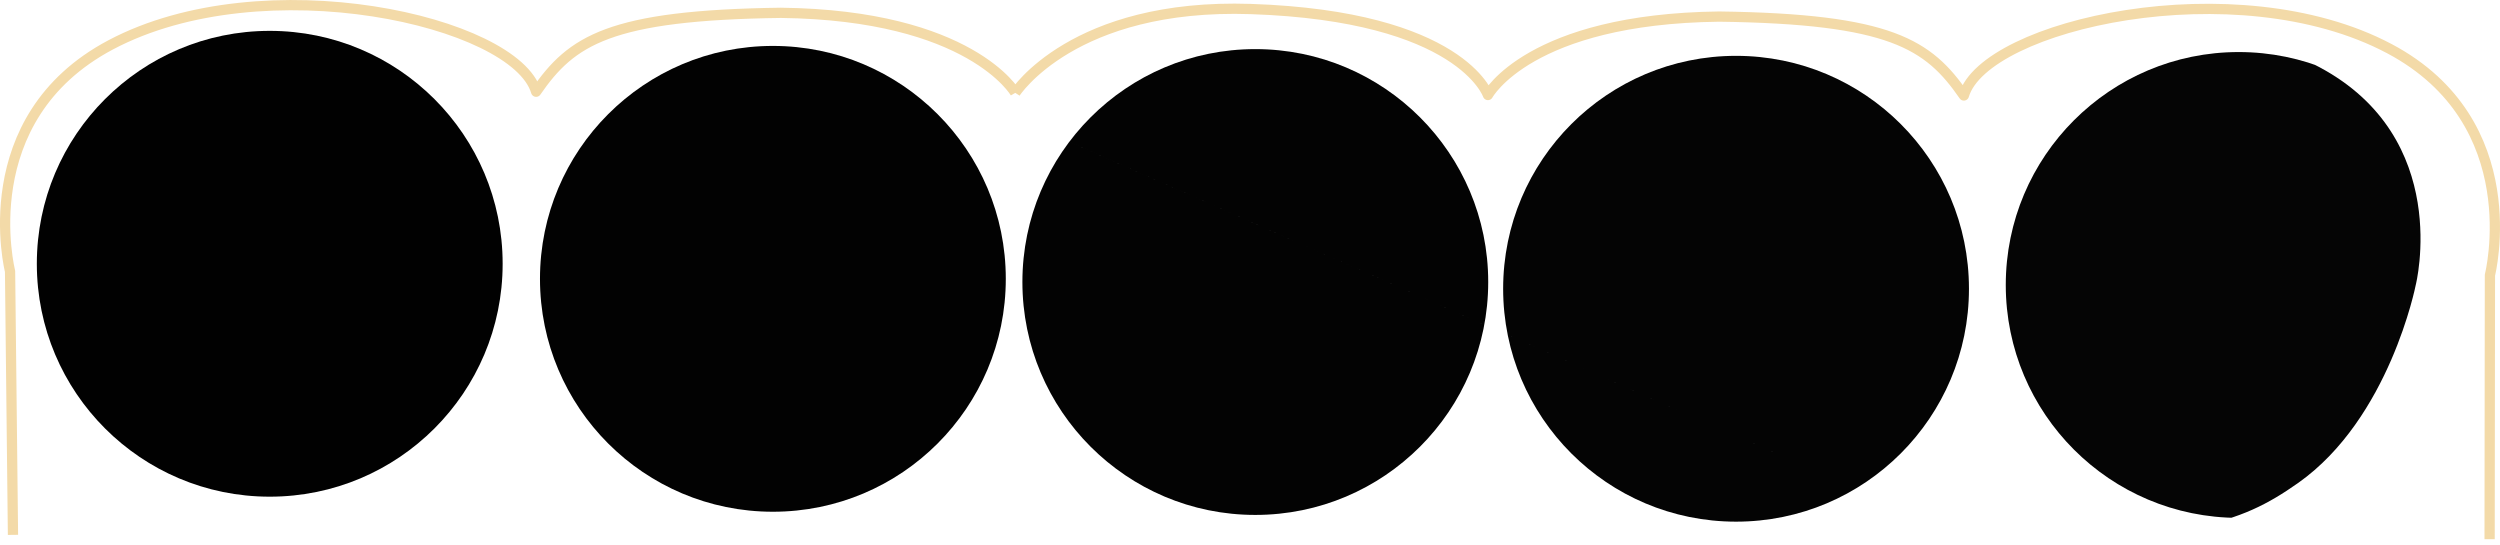
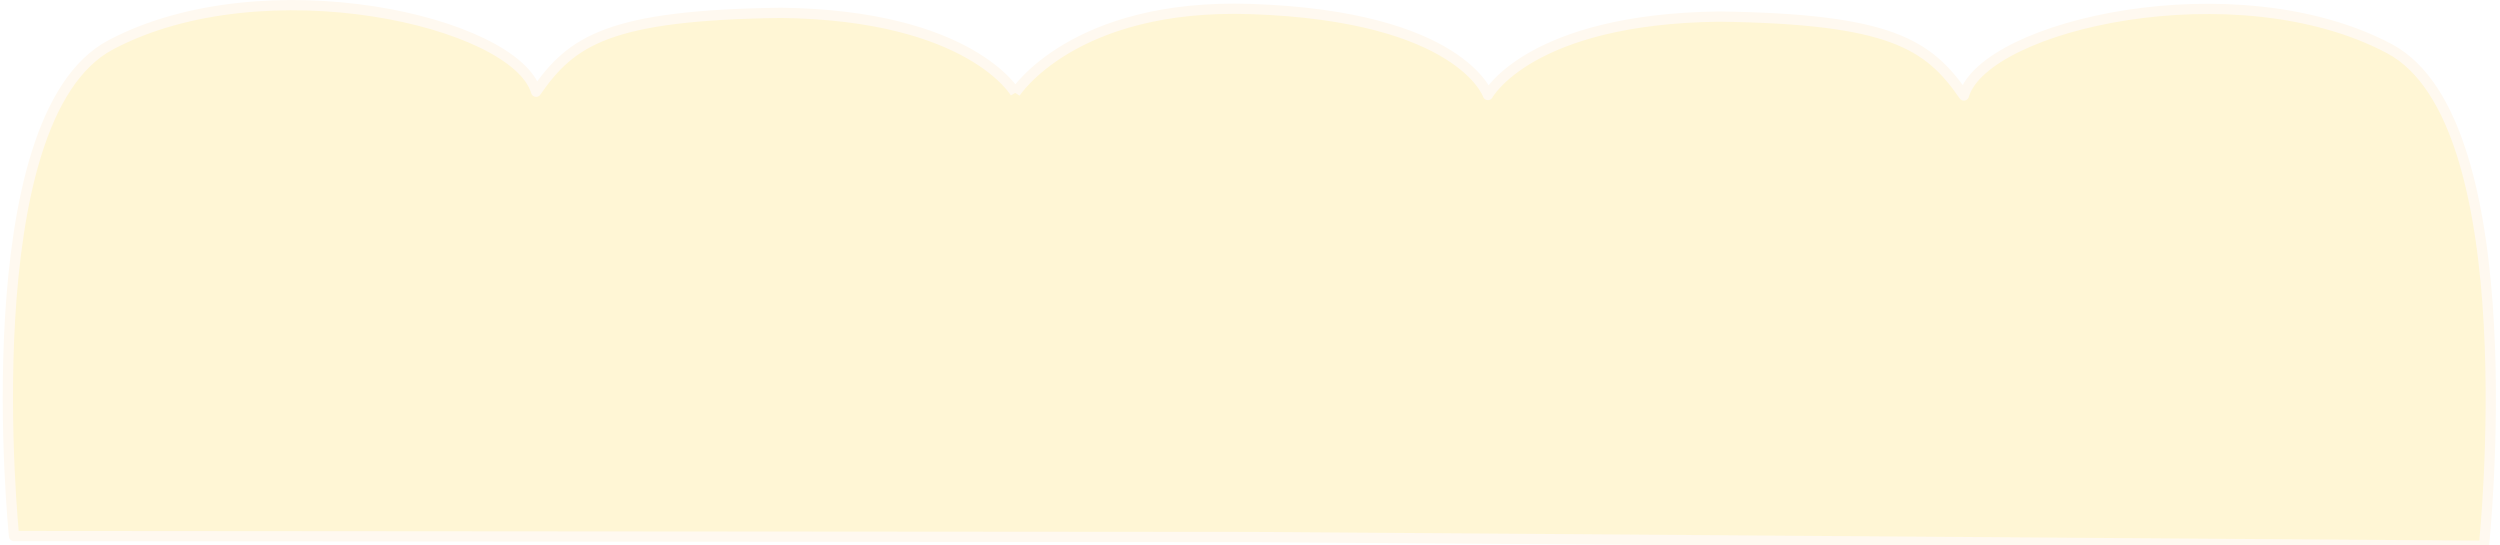
<svg xmlns="http://www.w3.org/2000/svg" viewBox="0 0 142.223 30.97" version="1.1" id="svg1">
  <defs id="defs1">
    <clipPath id="footer-clip" clipPathUnits="userSpaceOnUse">
      <path transform="translate(-59.02181,-108.6996)" d="m 116.781,113.984 c 0,0 3.288,-5.113 13.409,-4.771 11.955,0.404 13.479,4.892 13.479,4.892 0,0 2.353,-4.332 13.153,-4.462 9.759,0.13 11.906,1.571 13.923,4.489 1.186,-4.022 15.484,-7.287 24.202,-2.667 7.929,4.201 5.725,12.882 5.725,12.882 0,0 -1.543,7.898 -6.961,11.711 -3.513,2.472 -6.441,3.383 -19.323,3.318 m 0,0 -88.511,-0.213 c -12.882,0.065 -15.809,-0.846 -19.323,-3.318 -5.418,-3.813 -6.961,-11.711 -6.961,-11.711 0,0 -2.204,-8.68 5.725,-12.882 8.718,-4.619 23.016,-1.355 24.202,2.667 2.017,-2.918 4.164,-4.359 13.923,-4.489 10.8,0.13 13.337,4.554 13.337,4.554" id="path1" />
    </clipPath>
  </defs>
  <g clip-path="url(#footer-clip)" id="g1" transform="matrix(0.9627286,0,0,0.9627286,1.060169,1.143428)">
    <ellipse style="fill:#010101;fill-opacity:1;stroke:none;stroke-width:2.586" id="tab-home" cx="14.838" cy="14.399" rx="13.763" ry="13.763" />
    <ellipse style="fill:#020202;fill-opacity:1;stroke:none;stroke-width:2.586" id="tab-groups" cx="44.57" cy="15.289" rx="13.763" ry="13.763" />
    <ellipse style="fill:#030303;fill-opacity:1;stroke:none;stroke-width:2.586" id="tab-shop" cx="73.077" cy="15.477" rx="13.763" ry="13.763" />
    <ellipse style="fill:#040404;fill-opacity:1;stroke:none;stroke-width:2.586" id="tab-apps" cx="101.485" cy="15.875" rx="13.763" ry="13.763" />
    <ellipse style="fill:#050505;fill-opacity:1;stroke:none;stroke-width:2.586" id="tab-more" cx="131.186" cy="15.651" rx="13.763" ry="13.763" />
  </g>
-   <path id="footer-outline" transform="translate(-59.02181,-108.6996)" fill="none" stroke="#f3daa8" stroke-width="0.583" stroke-linejoin="round" d="m 116.781,113.984 c 0,0 3.288,-5.113 13.409,-4.771 11.955,0.404 13.479,4.892 13.479,4.892 0,0 2.353,-4.332 13.153,-4.462 9.759,0.13 11.906,1.571 13.923,4.489 1.186,-4.022 15.484,-7.287 24.202,-2.667 7.929,4.201 5.725,12.882 5.725,12.882 l -0.018,15.027 M 59.76,139.128 59.594,124.133 c 0,0 -2.204,-8.68 5.725,-12.882 8.718,-4.619 23.016,-1.355 24.202,2.667 2.017,-2.918 4.164,-4.359 13.923,-4.489 10.8,0.13 13.337,4.554 13.337,4.554" style="display:inline" />
+   <path id="footer-outline" transform="translate(-59.02181,-108.6996)" fill="none" stroke="#f3daa8" stroke-width="0.583" stroke-linejoin="round" d="m 116.781,113.984 c 0,0 3.288,-5.113 13.409,-4.771 11.955,0.404 13.479,4.892 13.479,4.892 0,0 2.353,-4.332 13.153,-4.462 9.759,0.13 11.906,1.571 13.923,4.489 1.186,-4.022 15.484,-7.287 24.202,-2.667 7.929,4.201 5.385,28.284 5.385,28.284 l -70.125,-0.498 -70.387,-0.055 c 0,0 -2.43,-23.743 5.499,-27.944 8.718,-4.619 23.016,-1.355 24.202,2.667 2.017,-2.918 4.164,-4.359 13.923,-4.489 10.8,0.13 13.337,4.554 13.337,4.554" style="display:inline;stroke:#fff9f0;stroke-opacity:1;fill:#fff6d5" />
</svg>
